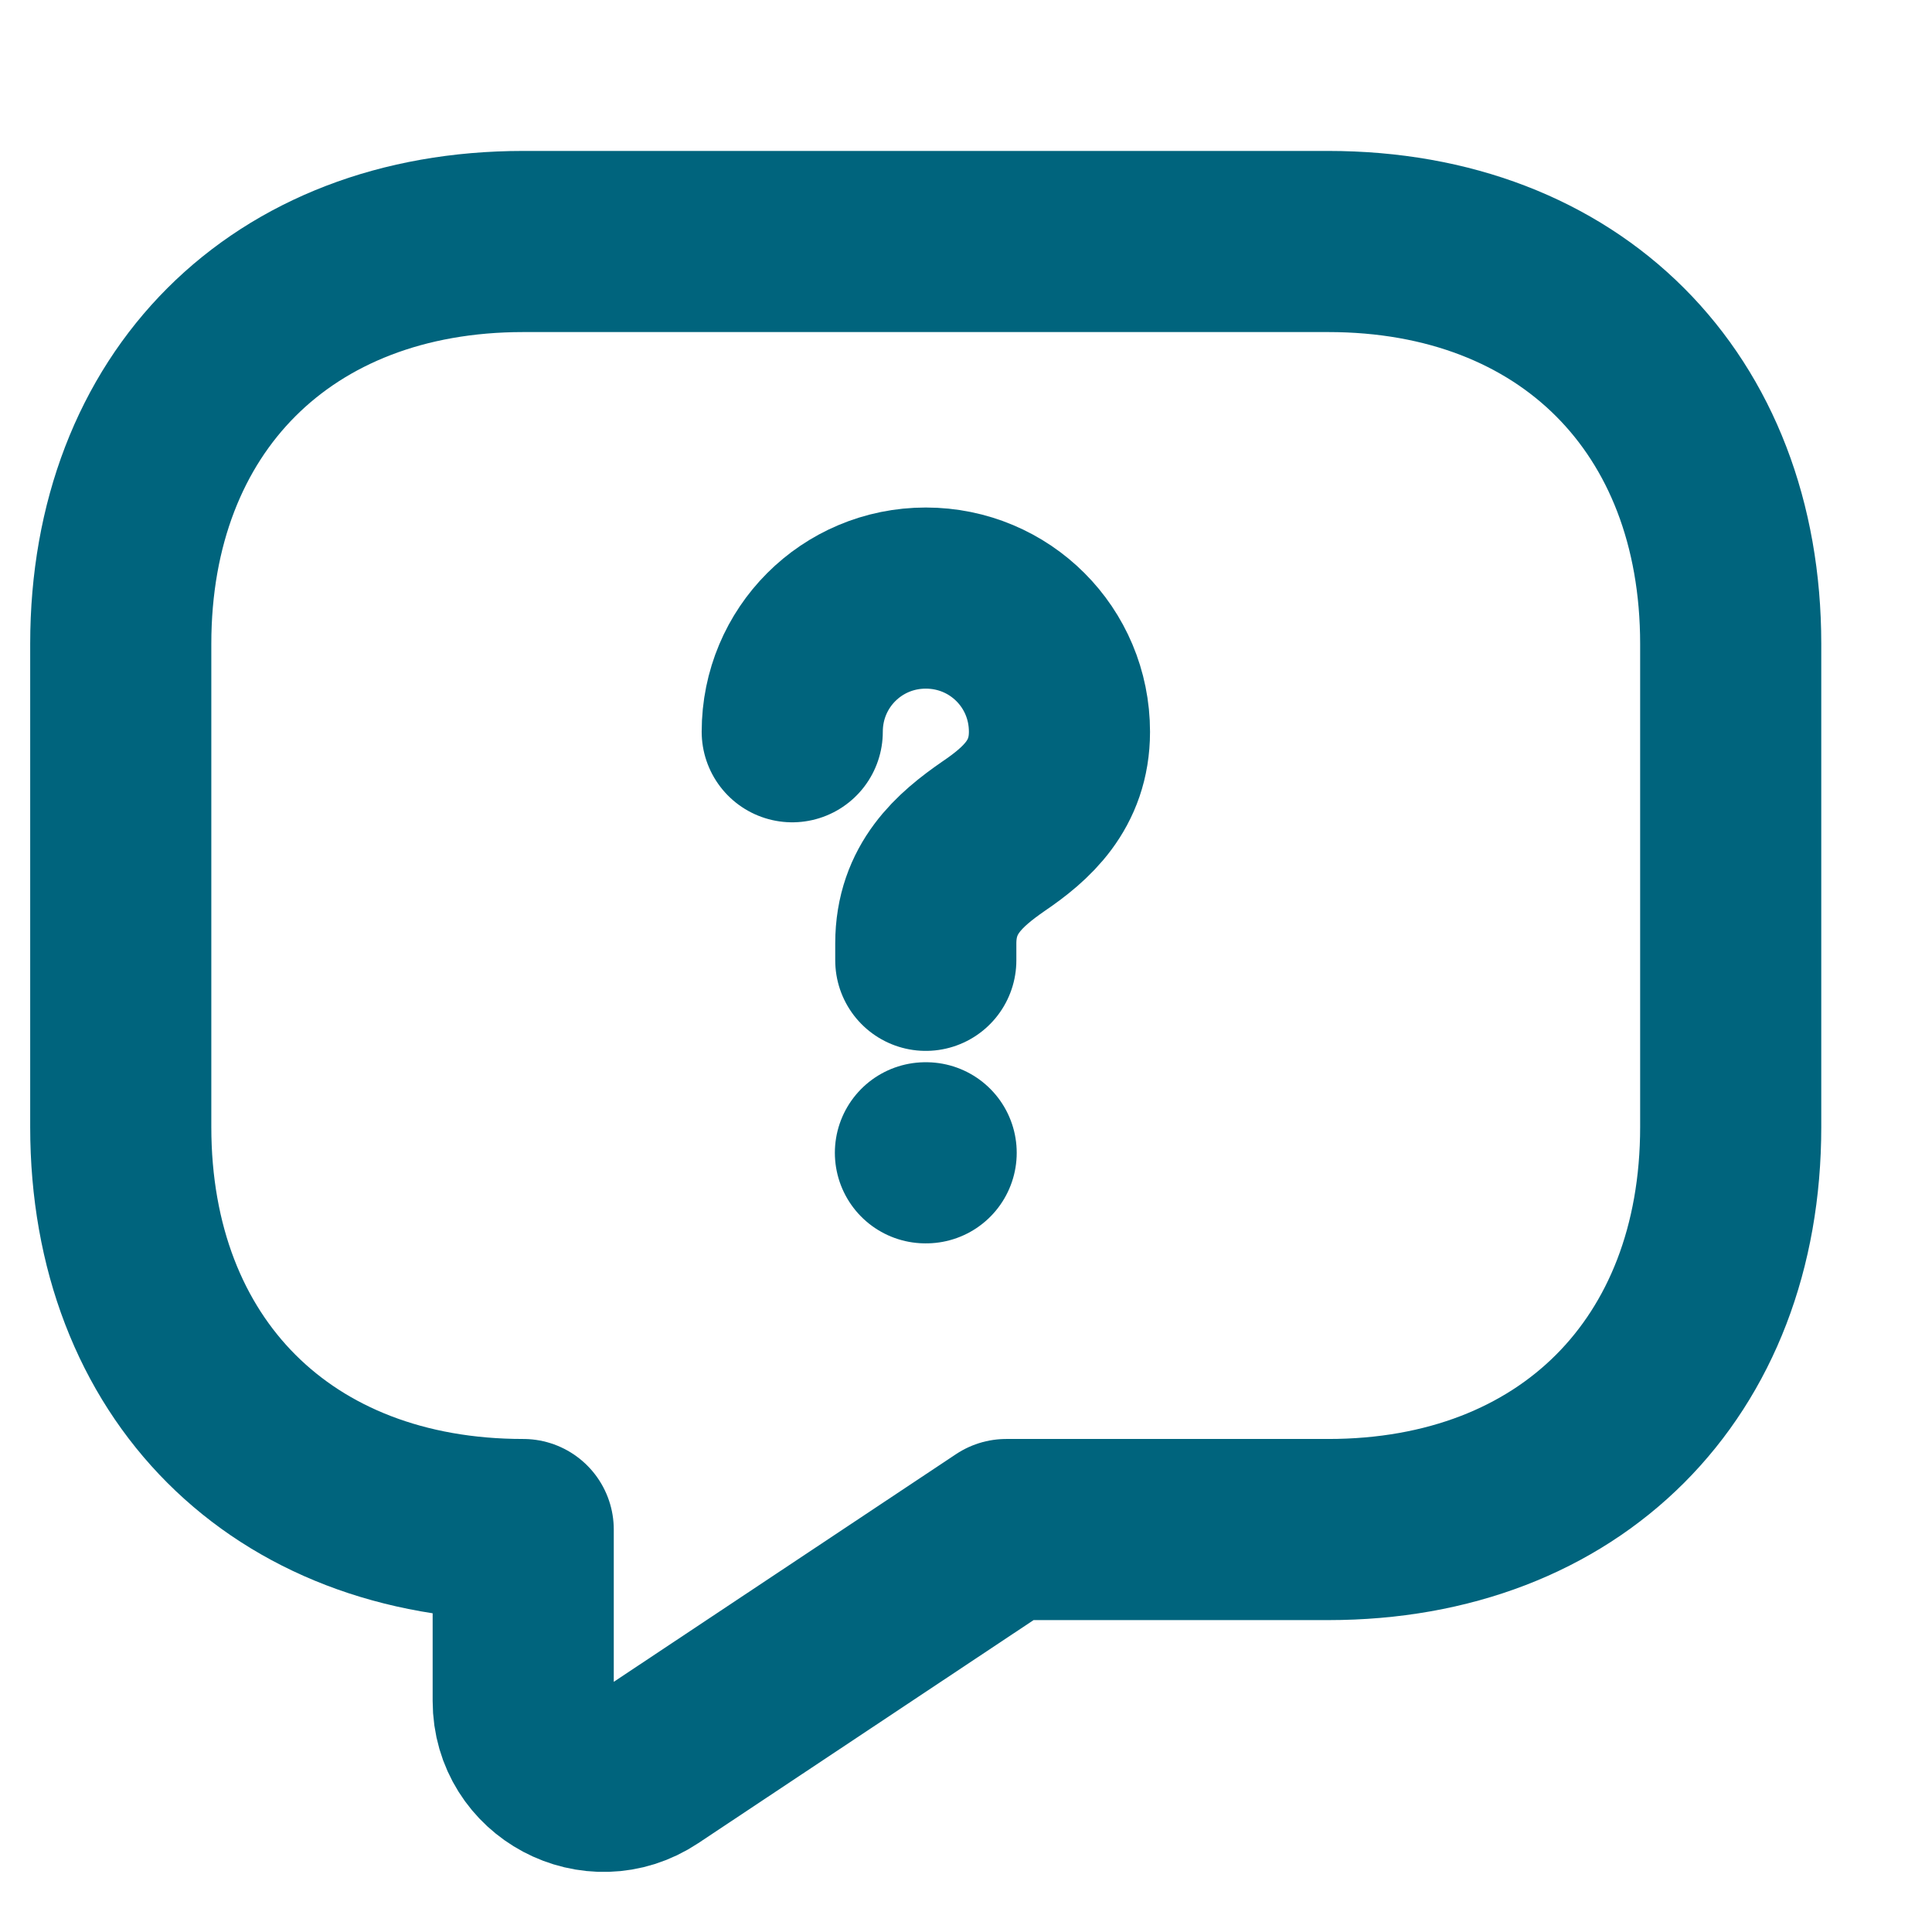
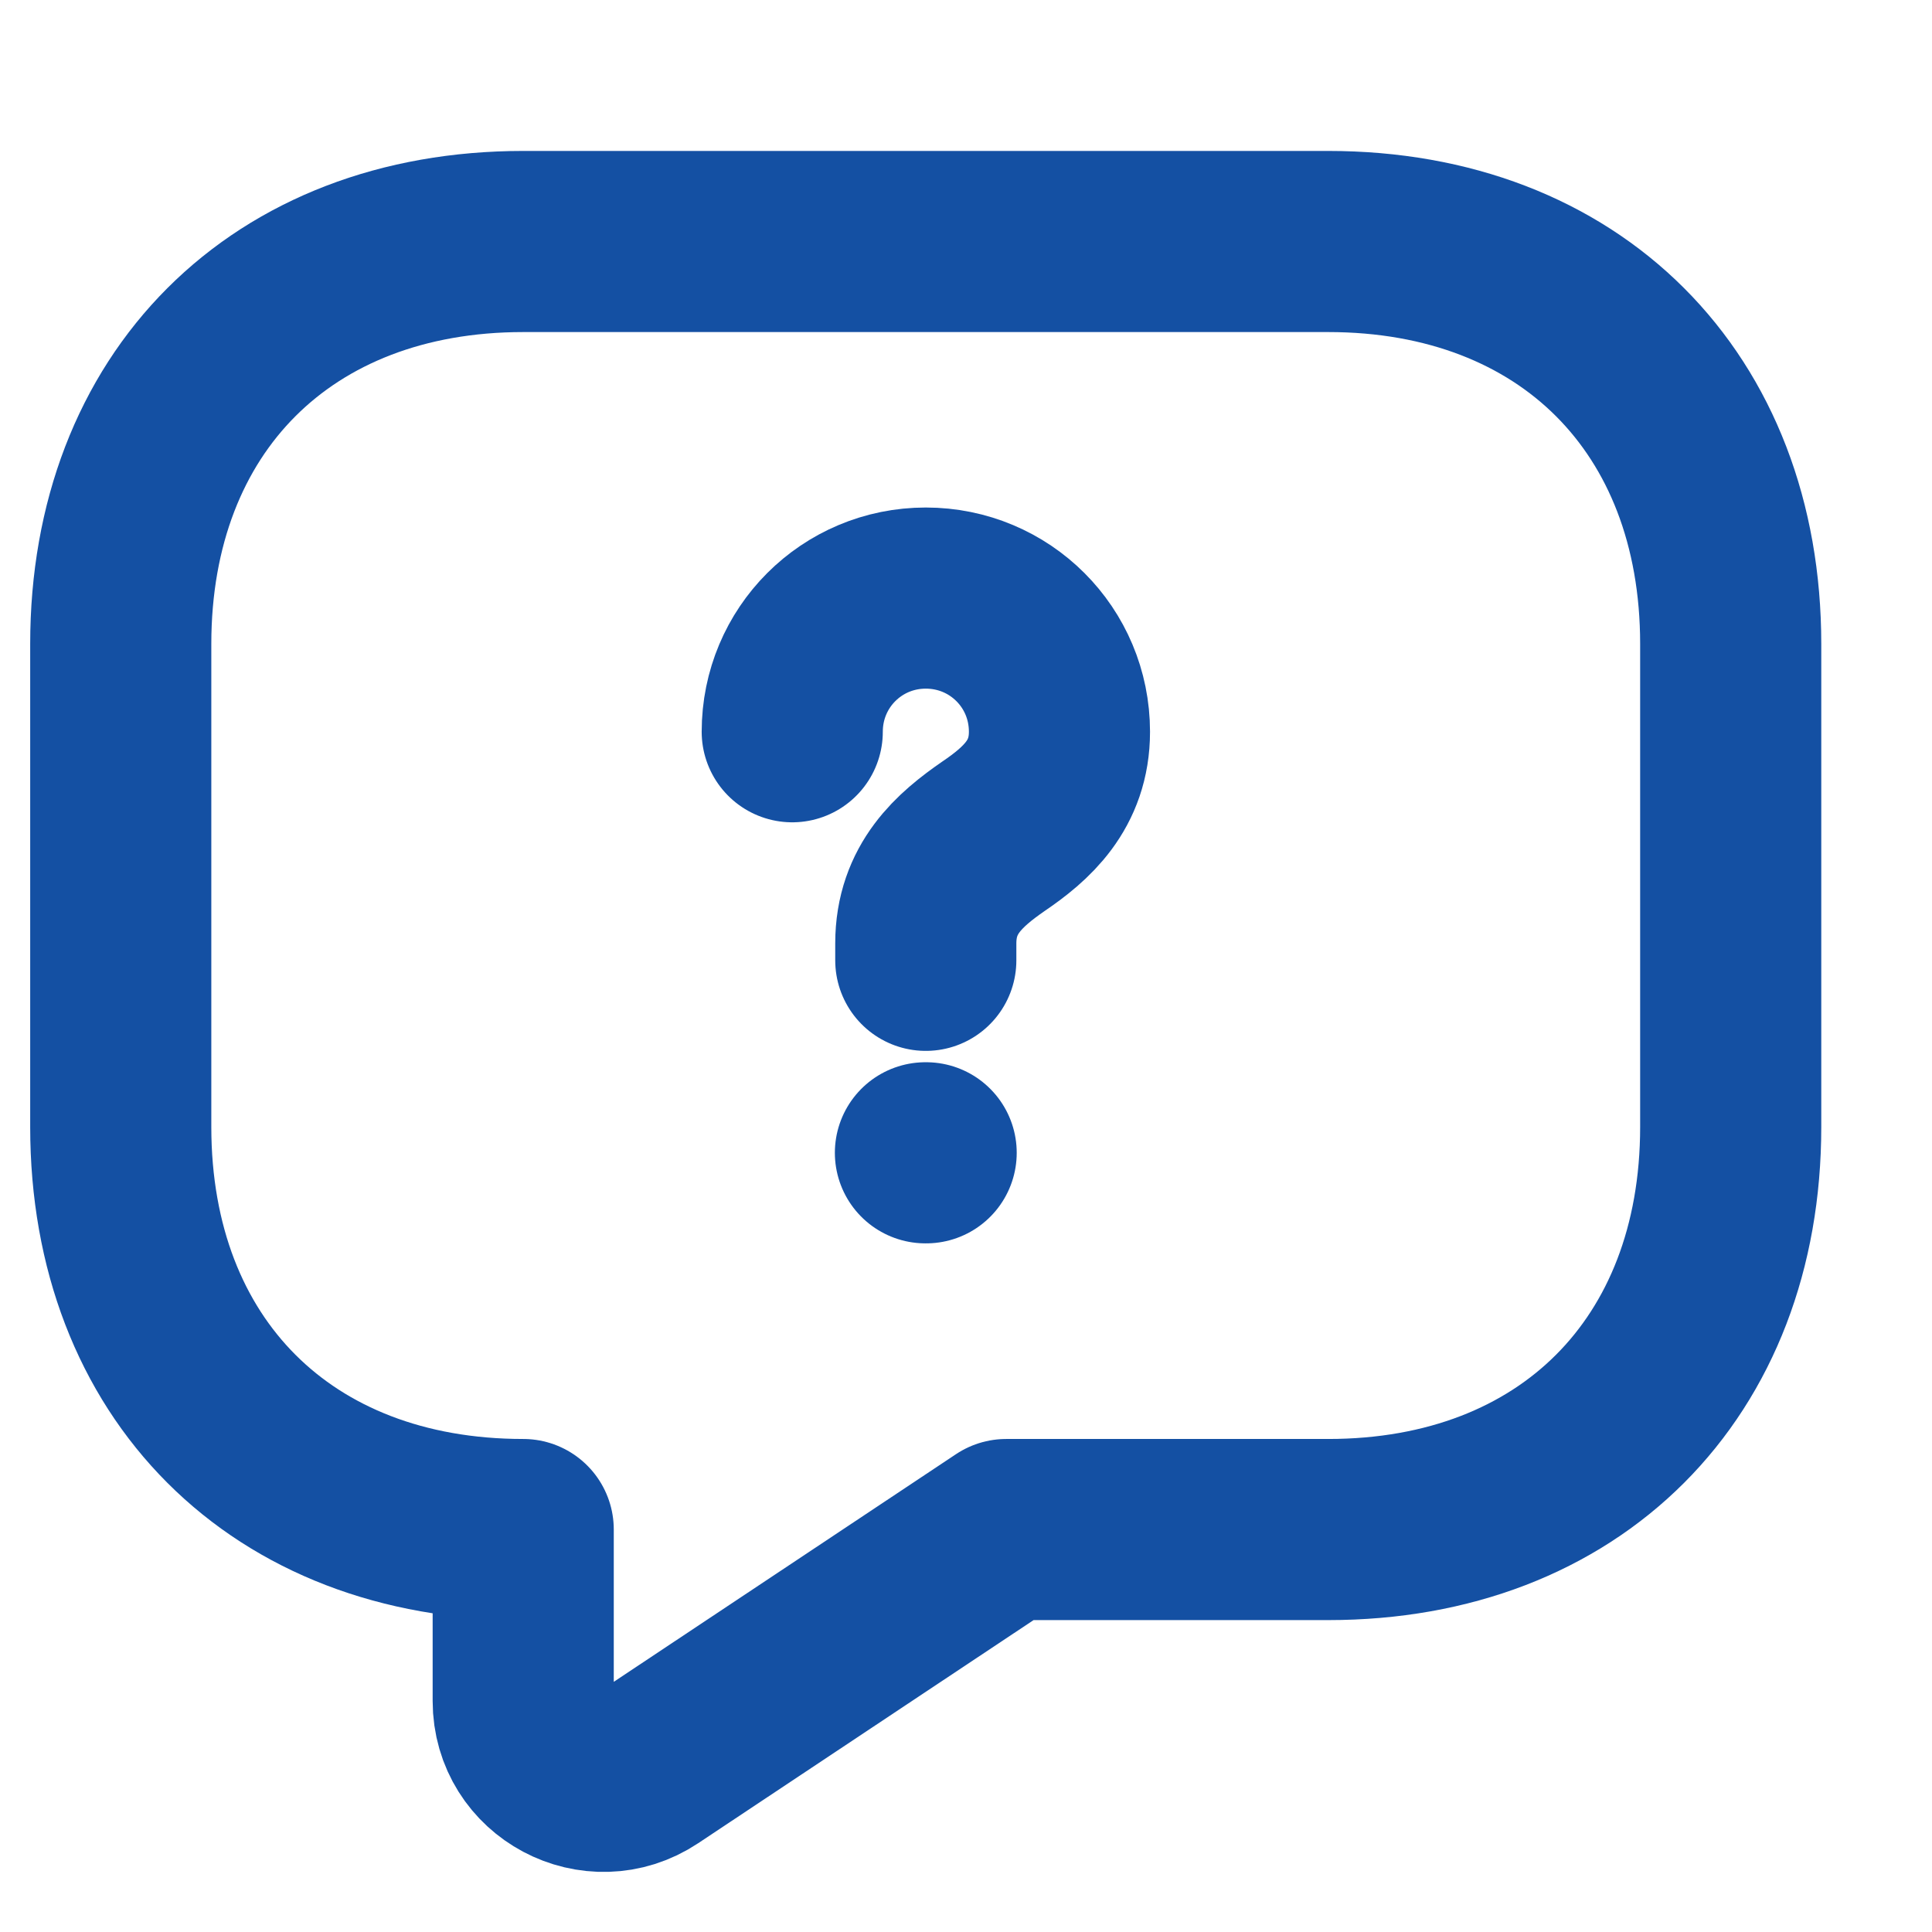
<svg xmlns="http://www.w3.org/2000/svg" width="16" height="16" viewBox="0 0 16 16" fill="none">
-   <path d="M11 12.667H8.333L5.367 14.64C4.927 14.933 4.333 14.62 4.333 14.087V12.667C2.333 12.667 1 11.333 1 9.333V5.333C1 3.333 2.333 2 4.333 2H11C13 2 14.333 3.333 14.333 5.333V9.333C14.333 11.333 13 12.667 11 12.667Z" stroke="#00647D" stroke-width="1.5" stroke-miterlimit="10" stroke-linecap="round" stroke-linejoin="round" />
-   <path d="M7.667 7.953V7.813C7.667 7.36 7.947 7.12 8.227 6.926C8.501 6.74 8.774 6.5 8.774 6.06C8.774 5.446 8.281 4.953 7.667 4.953C7.054 4.953 6.561 5.446 6.561 6.06" stroke="#00647D" stroke-width="1.5" stroke-linecap="round" stroke-linejoin="round" />
-   <path d="M7.664 9.547H7.67" stroke="#00647D" stroke-width="1.5" stroke-linecap="round" stroke-linejoin="round" />
+   <path d="M11 12.667H8.333L5.367 14.64C4.927 14.933 4.333 14.62 4.333 14.087V12.667C2.333 12.667 1 11.333 1 9.333V5.333C1 3.333 2.333 2 4.333 2H11C13 2 14.333 3.333 14.333 5.333V9.333C14.333 11.333 13 12.667 11 12.667Z" stroke="#1450A3" stroke-width="1.5" stroke-miterlimit="10" stroke-linecap="round" stroke-linejoin="round" />
+   <path d="M7.667 7.953V7.813C7.667 7.36 7.947 7.12 8.227 6.926C8.501 6.74 8.774 6.5 8.774 6.06C8.774 5.446 8.281 4.953 7.667 4.953C7.054 4.953 6.561 5.446 6.561 6.06" stroke="#1450A3" stroke-width="1.5" stroke-linecap="round" stroke-linejoin="round" />
+   <path d="M7.664 9.547H7.67" stroke="#1450A3" stroke-width="1.5" stroke-linecap="round" stroke-linejoin="round" />
</svg>
